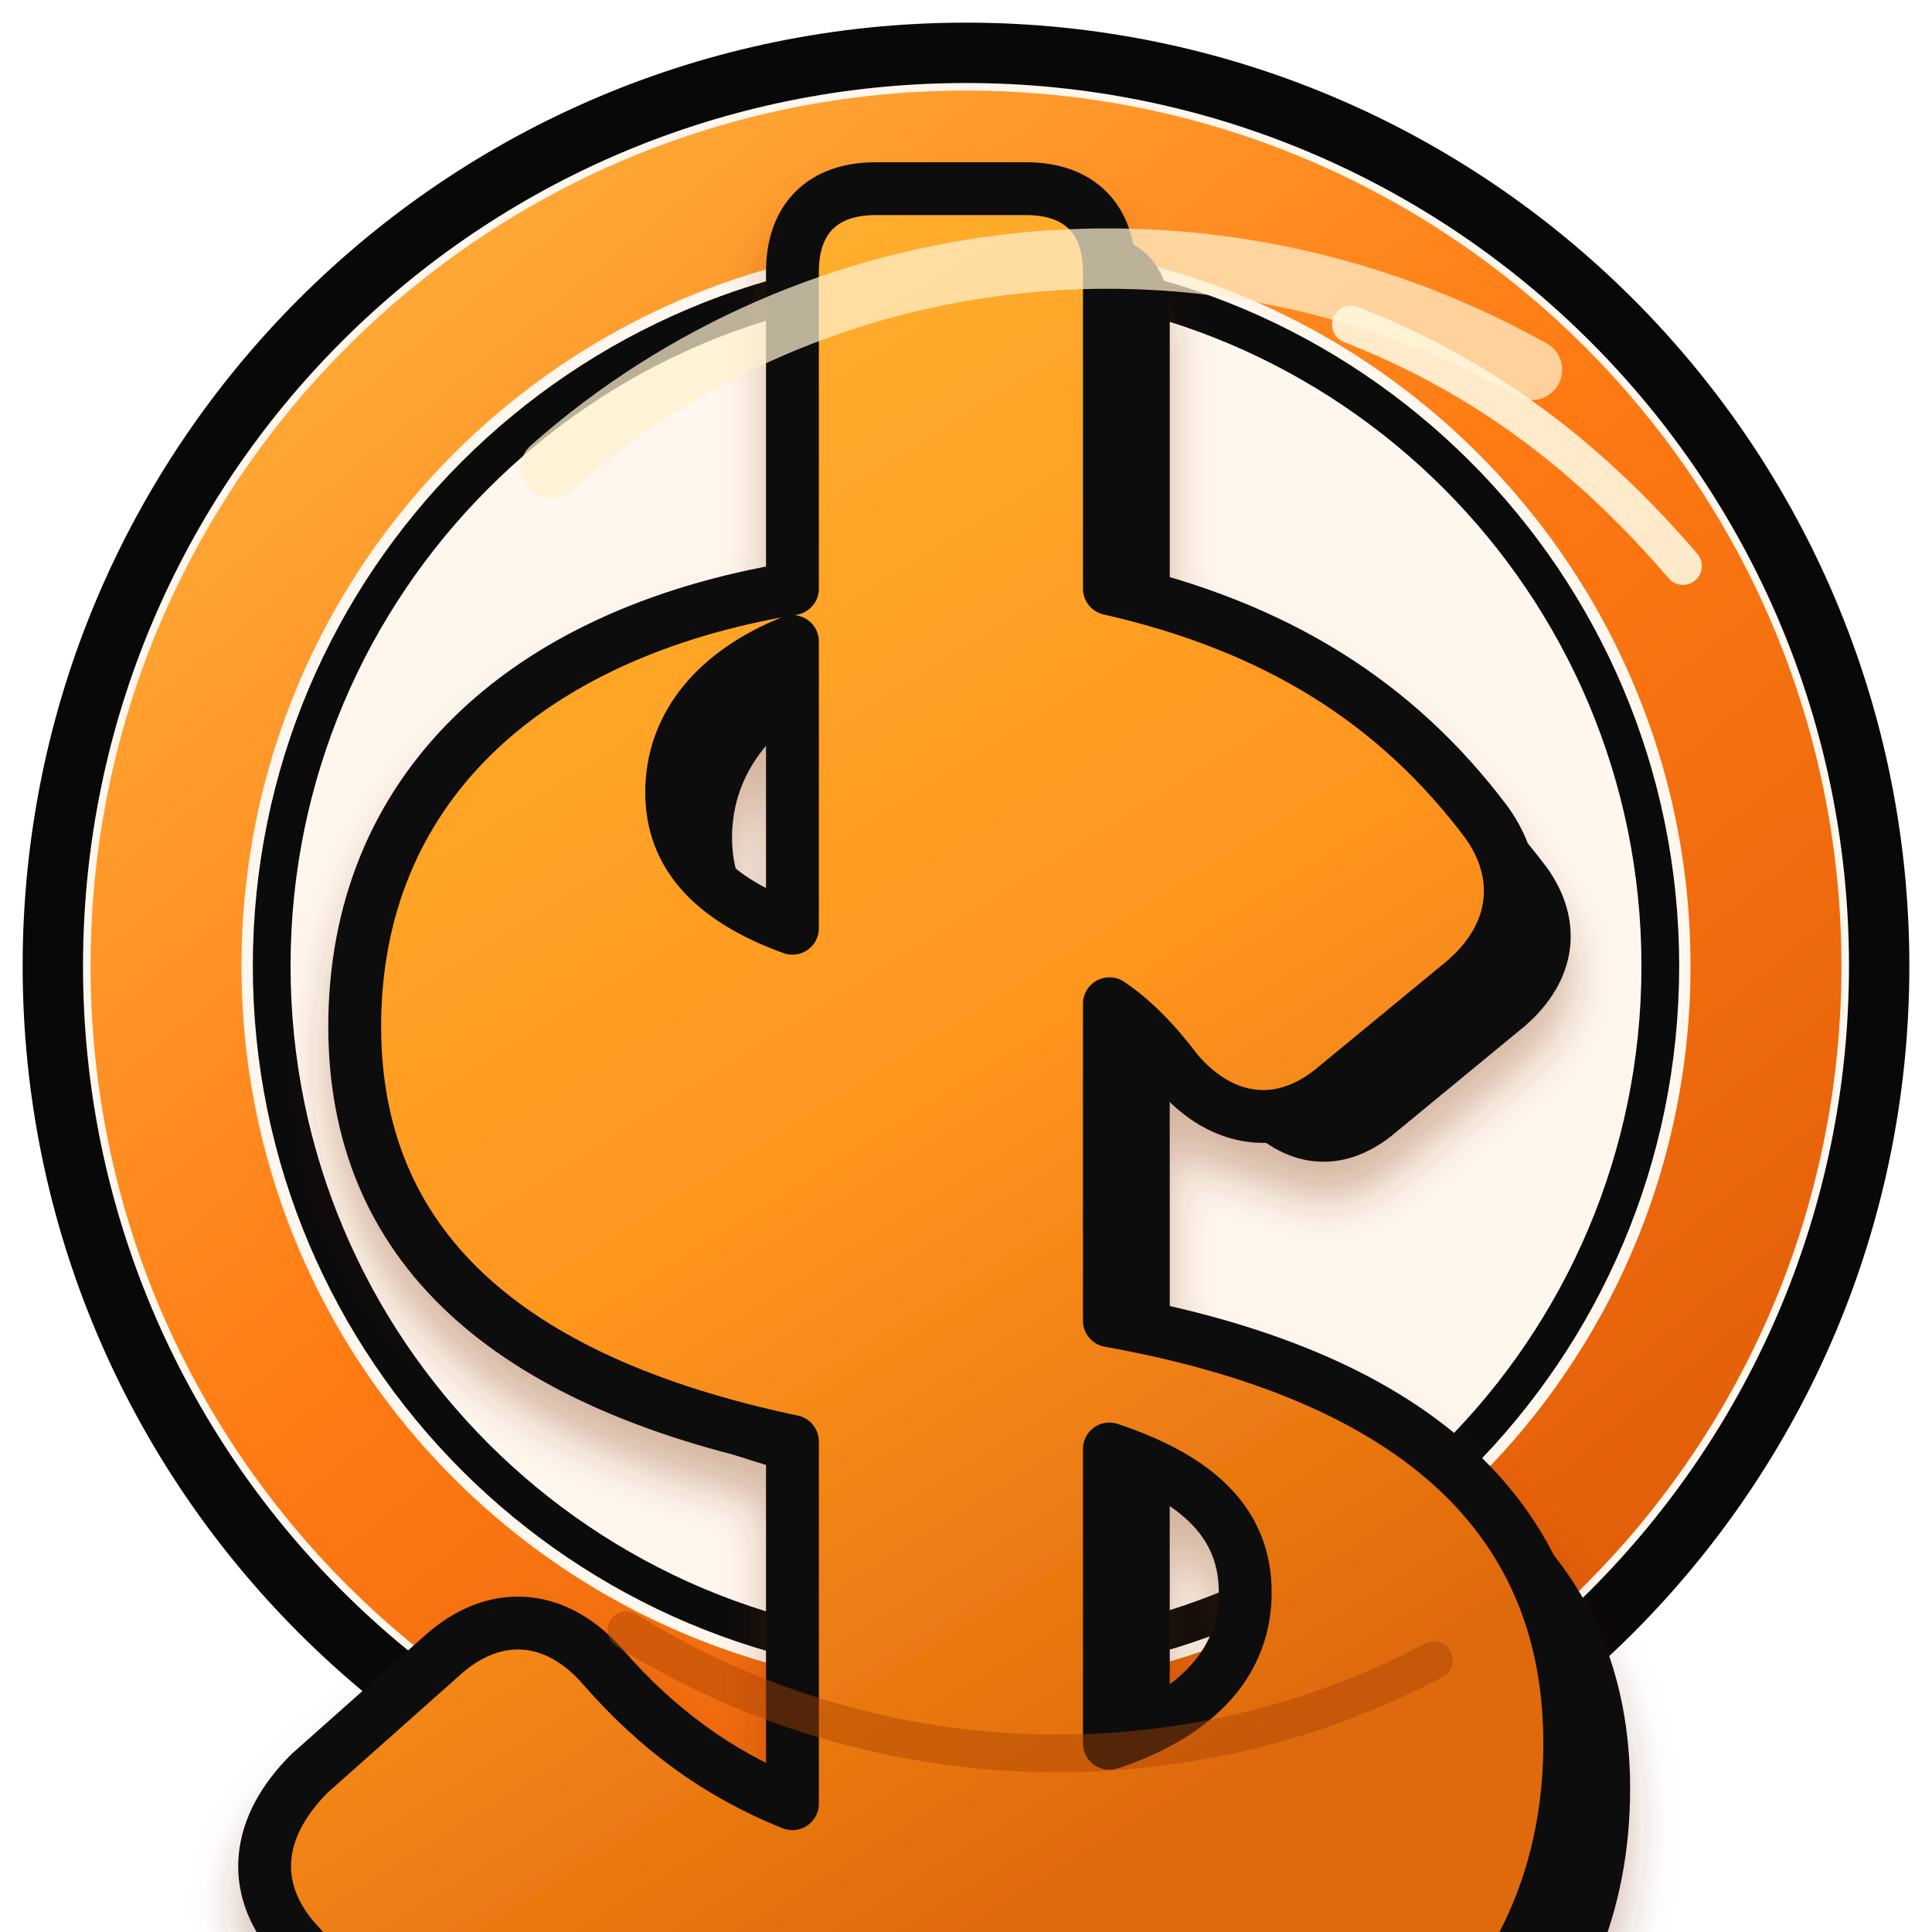
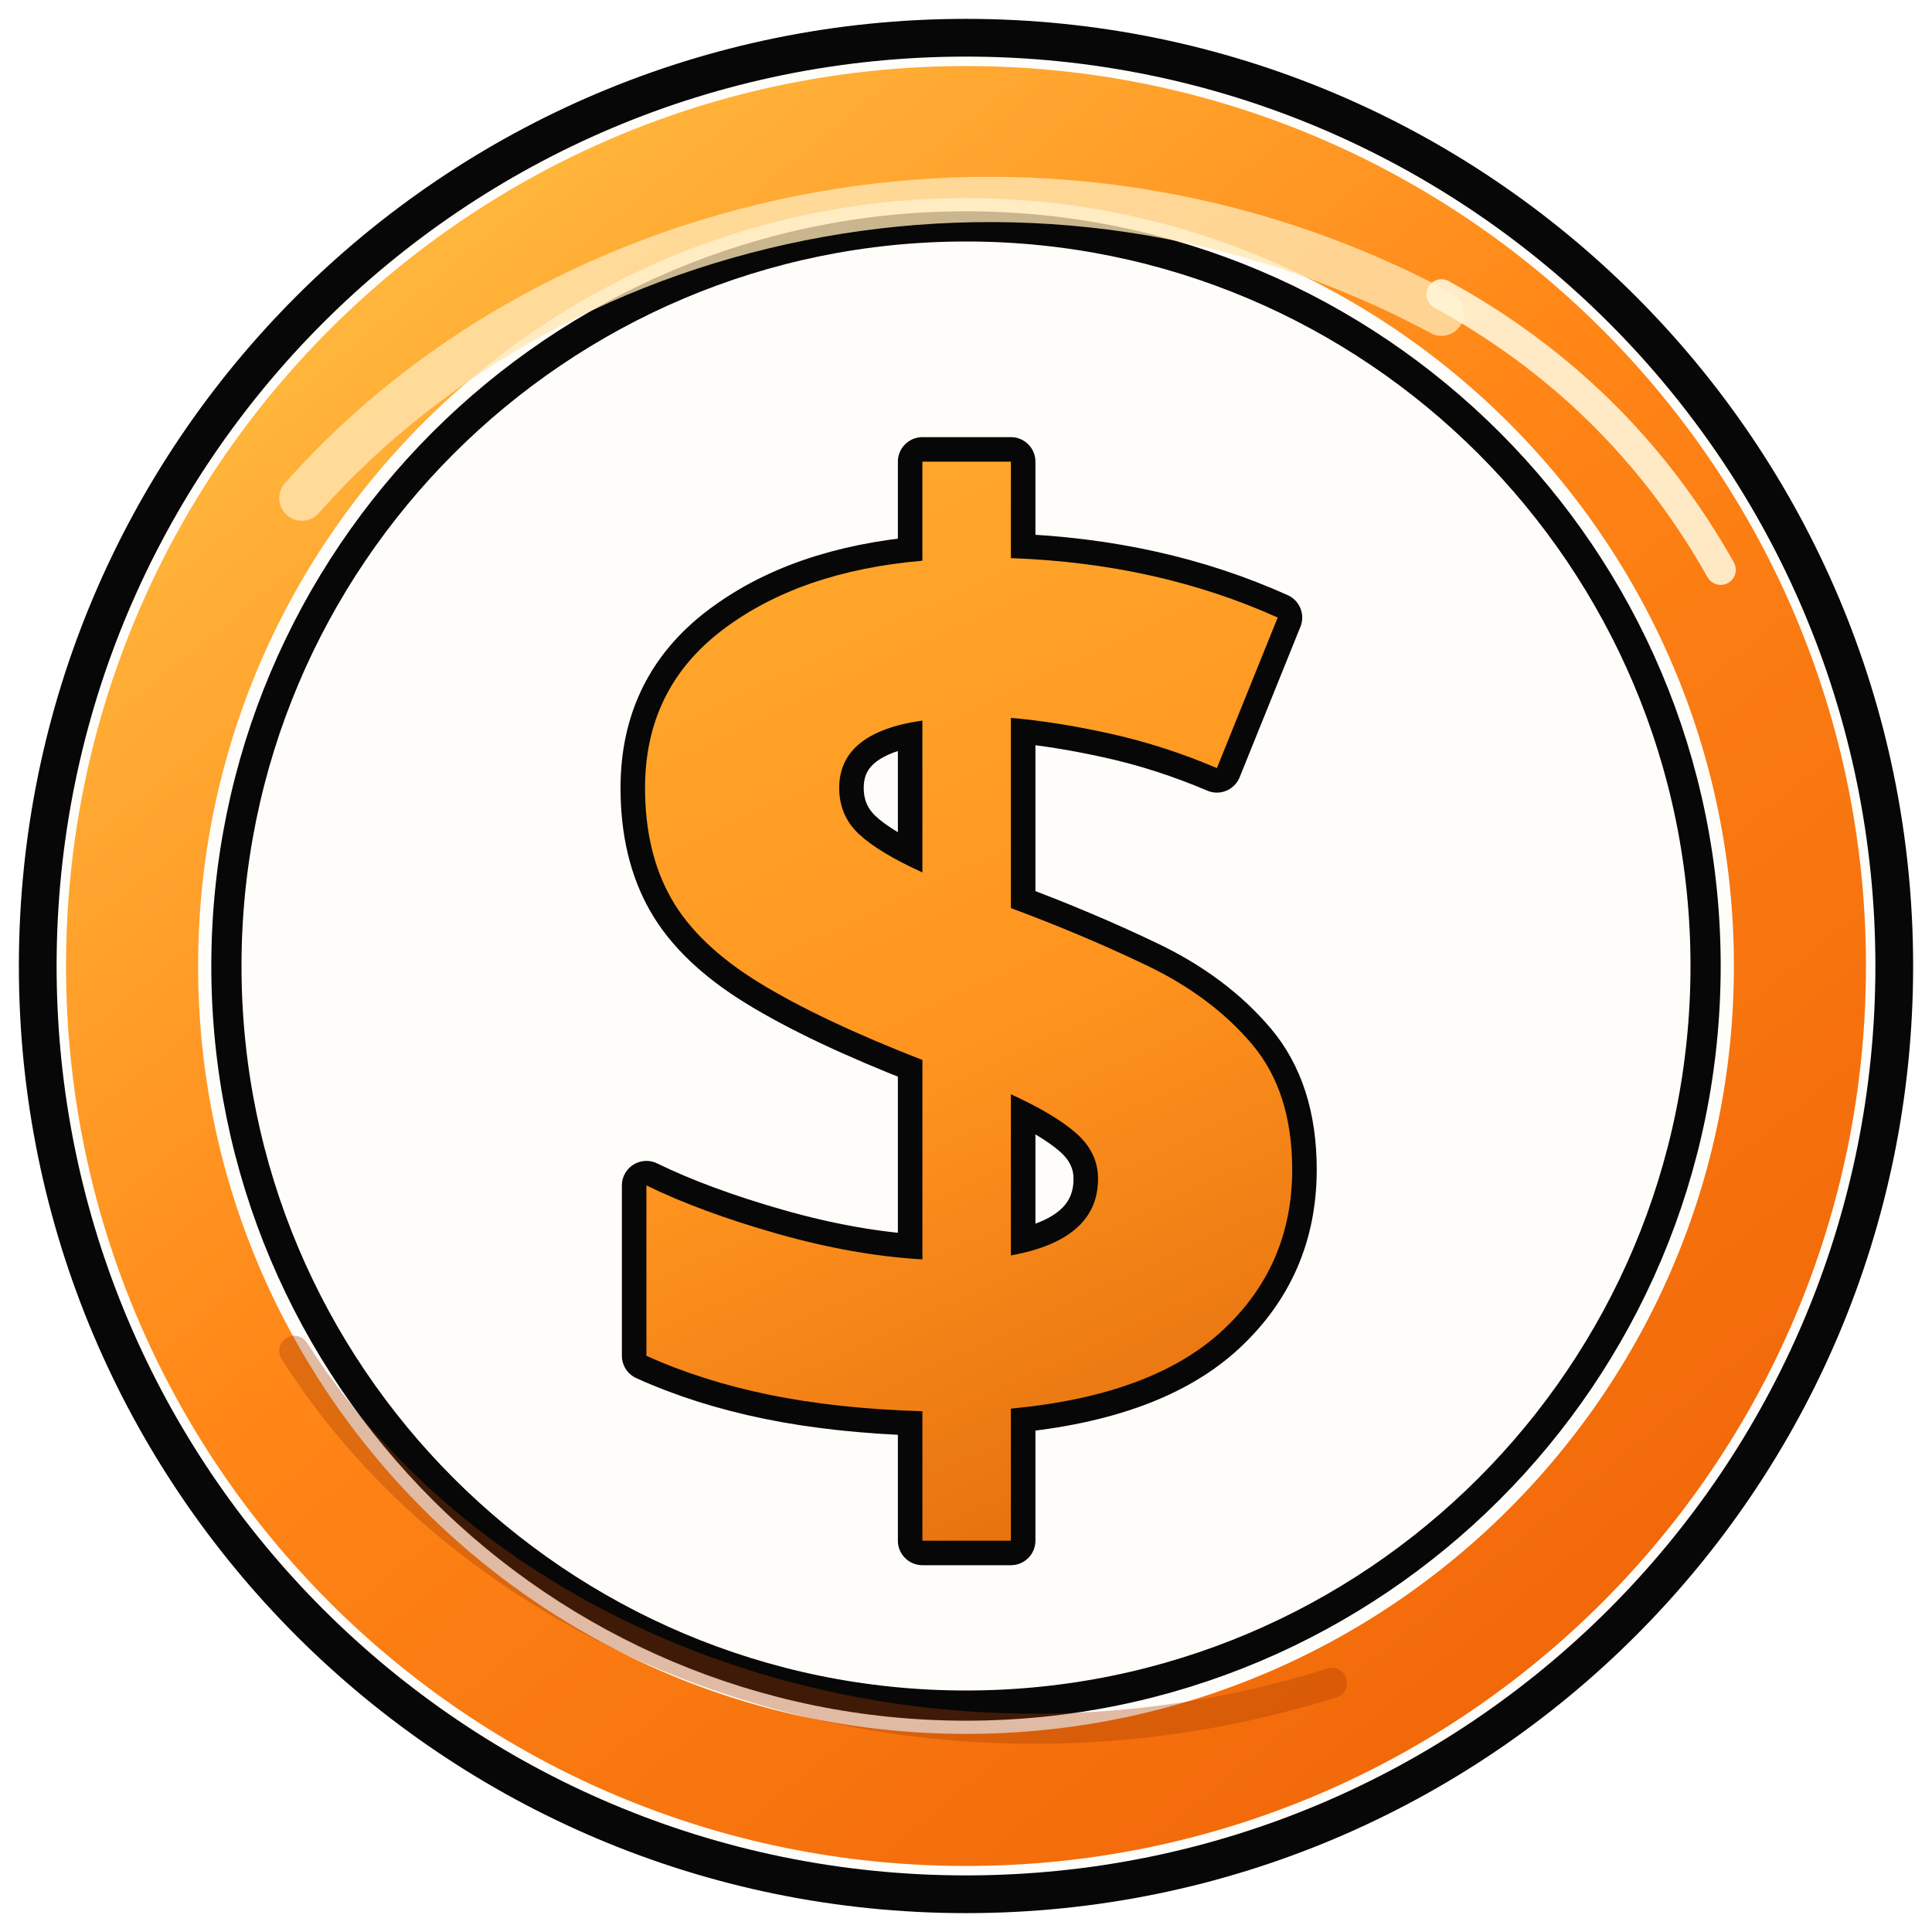
- <svg xmlns="http://www.w3.org/2000/svg" viewBox="0 0 256 256" role="img" aria-labelledby="title desc">
+ <svg xmlns="http://www.w3.org/2000/svg" viewBox="0 0 512 512" role="img" aria-labelledby="title desc">
  <defs>
-     <linearGradient id="coin" x1="42" y1="18" x2="215" y2="230" gradientUnits="userSpaceOnUse">
-       <stop offset="0" stop-color="#ffb13d" />
-       <stop offset="0.48" stop-color="#ff7a13" />
-       <stop offset="1" stop-color="#df5b08" />
+     <linearGradient id="ring" x1="82" y1="48" x2="420" y2="462" gradientUnits="userSpaceOnUse">
+       <stop offset="0" stop-color="#ffbd41" />
+       <stop offset="0.45" stop-color="#ff8617" />
+       <stop offset="1" stop-color="#f16608" />
    </linearGradient>
-     <linearGradient id="mark" x1="72" y1="36" x2="187" y2="220" gradientUnits="userSpaceOnUse">
-       <stop offset="0" stop-color="#ffb12f" />
-       <stop offset="0.54" stop-color="#ff961f" />
-       <stop offset="1" stop-color="#df6a0a" />
+     <linearGradient id="cash" x1="170" y1="78" x2="337" y2="432" gradientUnits="userSpaceOnUse">
+       <stop offset="0" stop-color="#ffb132" />
+       <stop offset="0.55" stop-color="#ff941f" />
+       <stop offset="1" stop-color="#dd6508" />
    </linearGradient>
-     <filter id="softShadow" x="-10%" y="-10%" width="120%" height="120%">
-       <feDropShadow dx="0" dy="5" stdDeviation="3" flood-color="#7a2f00" flood-opacity="0.32" />
-     </filter>
  </defs>
-   <circle cx="128" cy="128" r="121" fill="#fff7ee" stroke="#080808" stroke-width="8" />
-   <circle cx="128" cy="128" r="106" fill="none" stroke="url(#coin)" stroke-width="20" />
-   <circle cx="128" cy="128" r="92" fill="none" stroke="#0b0b0b" stroke-width="5" />
-   <g filter="url(#softShadow)">
-     <path d="M124 31h20c7 0 11 4 11 11v42c22 5 38 15 50 31 5 7 4 15-3 21l-17 14c-7 6-15 5-21-2-3-4-6-7-9-9v42c39 7 61 25 61 56 0 33-24 55-61 60v24c0 7-4 11-11 11h-20c-7 0-11-4-11-11v-24c-27-4-49-15-66-34-6-7-5-15 2-22l18-16c7-6 15-5 21 2 7 8 15 14 25 18v-48c-38-8-58-26-58-55 0-31 22-52 58-58V42c0-7 4-11 11-11Zm31 167v39c12-4 18-11 18-20 0-9-6-15-18-19Zm-42-107c-10 4-16 11-16 20 0 8 5 14 16 18V91Z" fill="#080808" />
-     <path d="M116 25h20c7 0 11 4 11 11v42c22 5 38 15 50 31 5 7 4 15-3 21l-17 14c-7 6-15 5-21-2-3-4-6-7-9-9v42c39 7 61 25 61 56 0 33-24 55-61 60v24c0 7-4 11-11 11h-20c-7 0-11-4-11-11v-24c-27-4-49-15-66-34-6-7-5-15 2-22l18-16c7-6 15-5 21 2 7 8 15 14 25 18v-48c-38-8-58-26-58-55 0-31 22-52 58-58V36c0-7 4-11 11-11Zm31 167v39c12-4 18-11 18-20 0-9-6-15-18-19Zm-42-107c-10 4-16 11-16 20 0 8 5 14 16 18V85Z" fill="url(#mark)" stroke="#080808" stroke-width="7" stroke-linejoin="round" />
+   <circle cx="256" cy="256" r="246" fill="#fffdf9" stroke="#070707" stroke-width="10" />
+   <circle cx="256" cy="256" r="221" fill="none" stroke="url(#ring)" stroke-width="35" />
+   <circle cx="256" cy="256" r="196" fill="none" stroke="#070707" stroke-width="8" />
+   <g paint-order="stroke fill" stroke="#070707" stroke-linejoin="round" stroke-linecap="round">
+     <text x="256" y="388" text-anchor="middle" font-family="Arial Black, Impact, sans-serif" font-size="350" font-weight="900" fill="url(#cash)" stroke-width="13">$</text>
  </g>
-   <path d="M73 62c35-31 87-37 130-13" fill="none" stroke="#fff1cf" stroke-width="8" stroke-linecap="round" opacity="0.72" />
-   <path d="M179 43c18 7 32 18 44 32" fill="none" stroke="#fff6dd" stroke-width="5" stroke-linecap="round" opacity="0.9" />
-   <path d="M83 216c32 20 73 22 107 4" fill="none" stroke="#a84204" stroke-width="5" stroke-linecap="round" opacity="0.45" />
+   <path d="M80 132C149 54 276 26 382 83" fill="none" stroke="#ffe7b4" stroke-width="12" stroke-linecap="round" opacity="0.78" />
+   <path d="M382 78c31 17 56 41 74 73" fill="none" stroke="#fff5d8" stroke-width="8" stroke-linecap="round" opacity="0.9" />
+   <path d="M78 358c52 82 167 122 275 88" fill="none" stroke="#a63b02" stroke-width="8" stroke-linecap="round" opacity="0.35" />
</svg>
